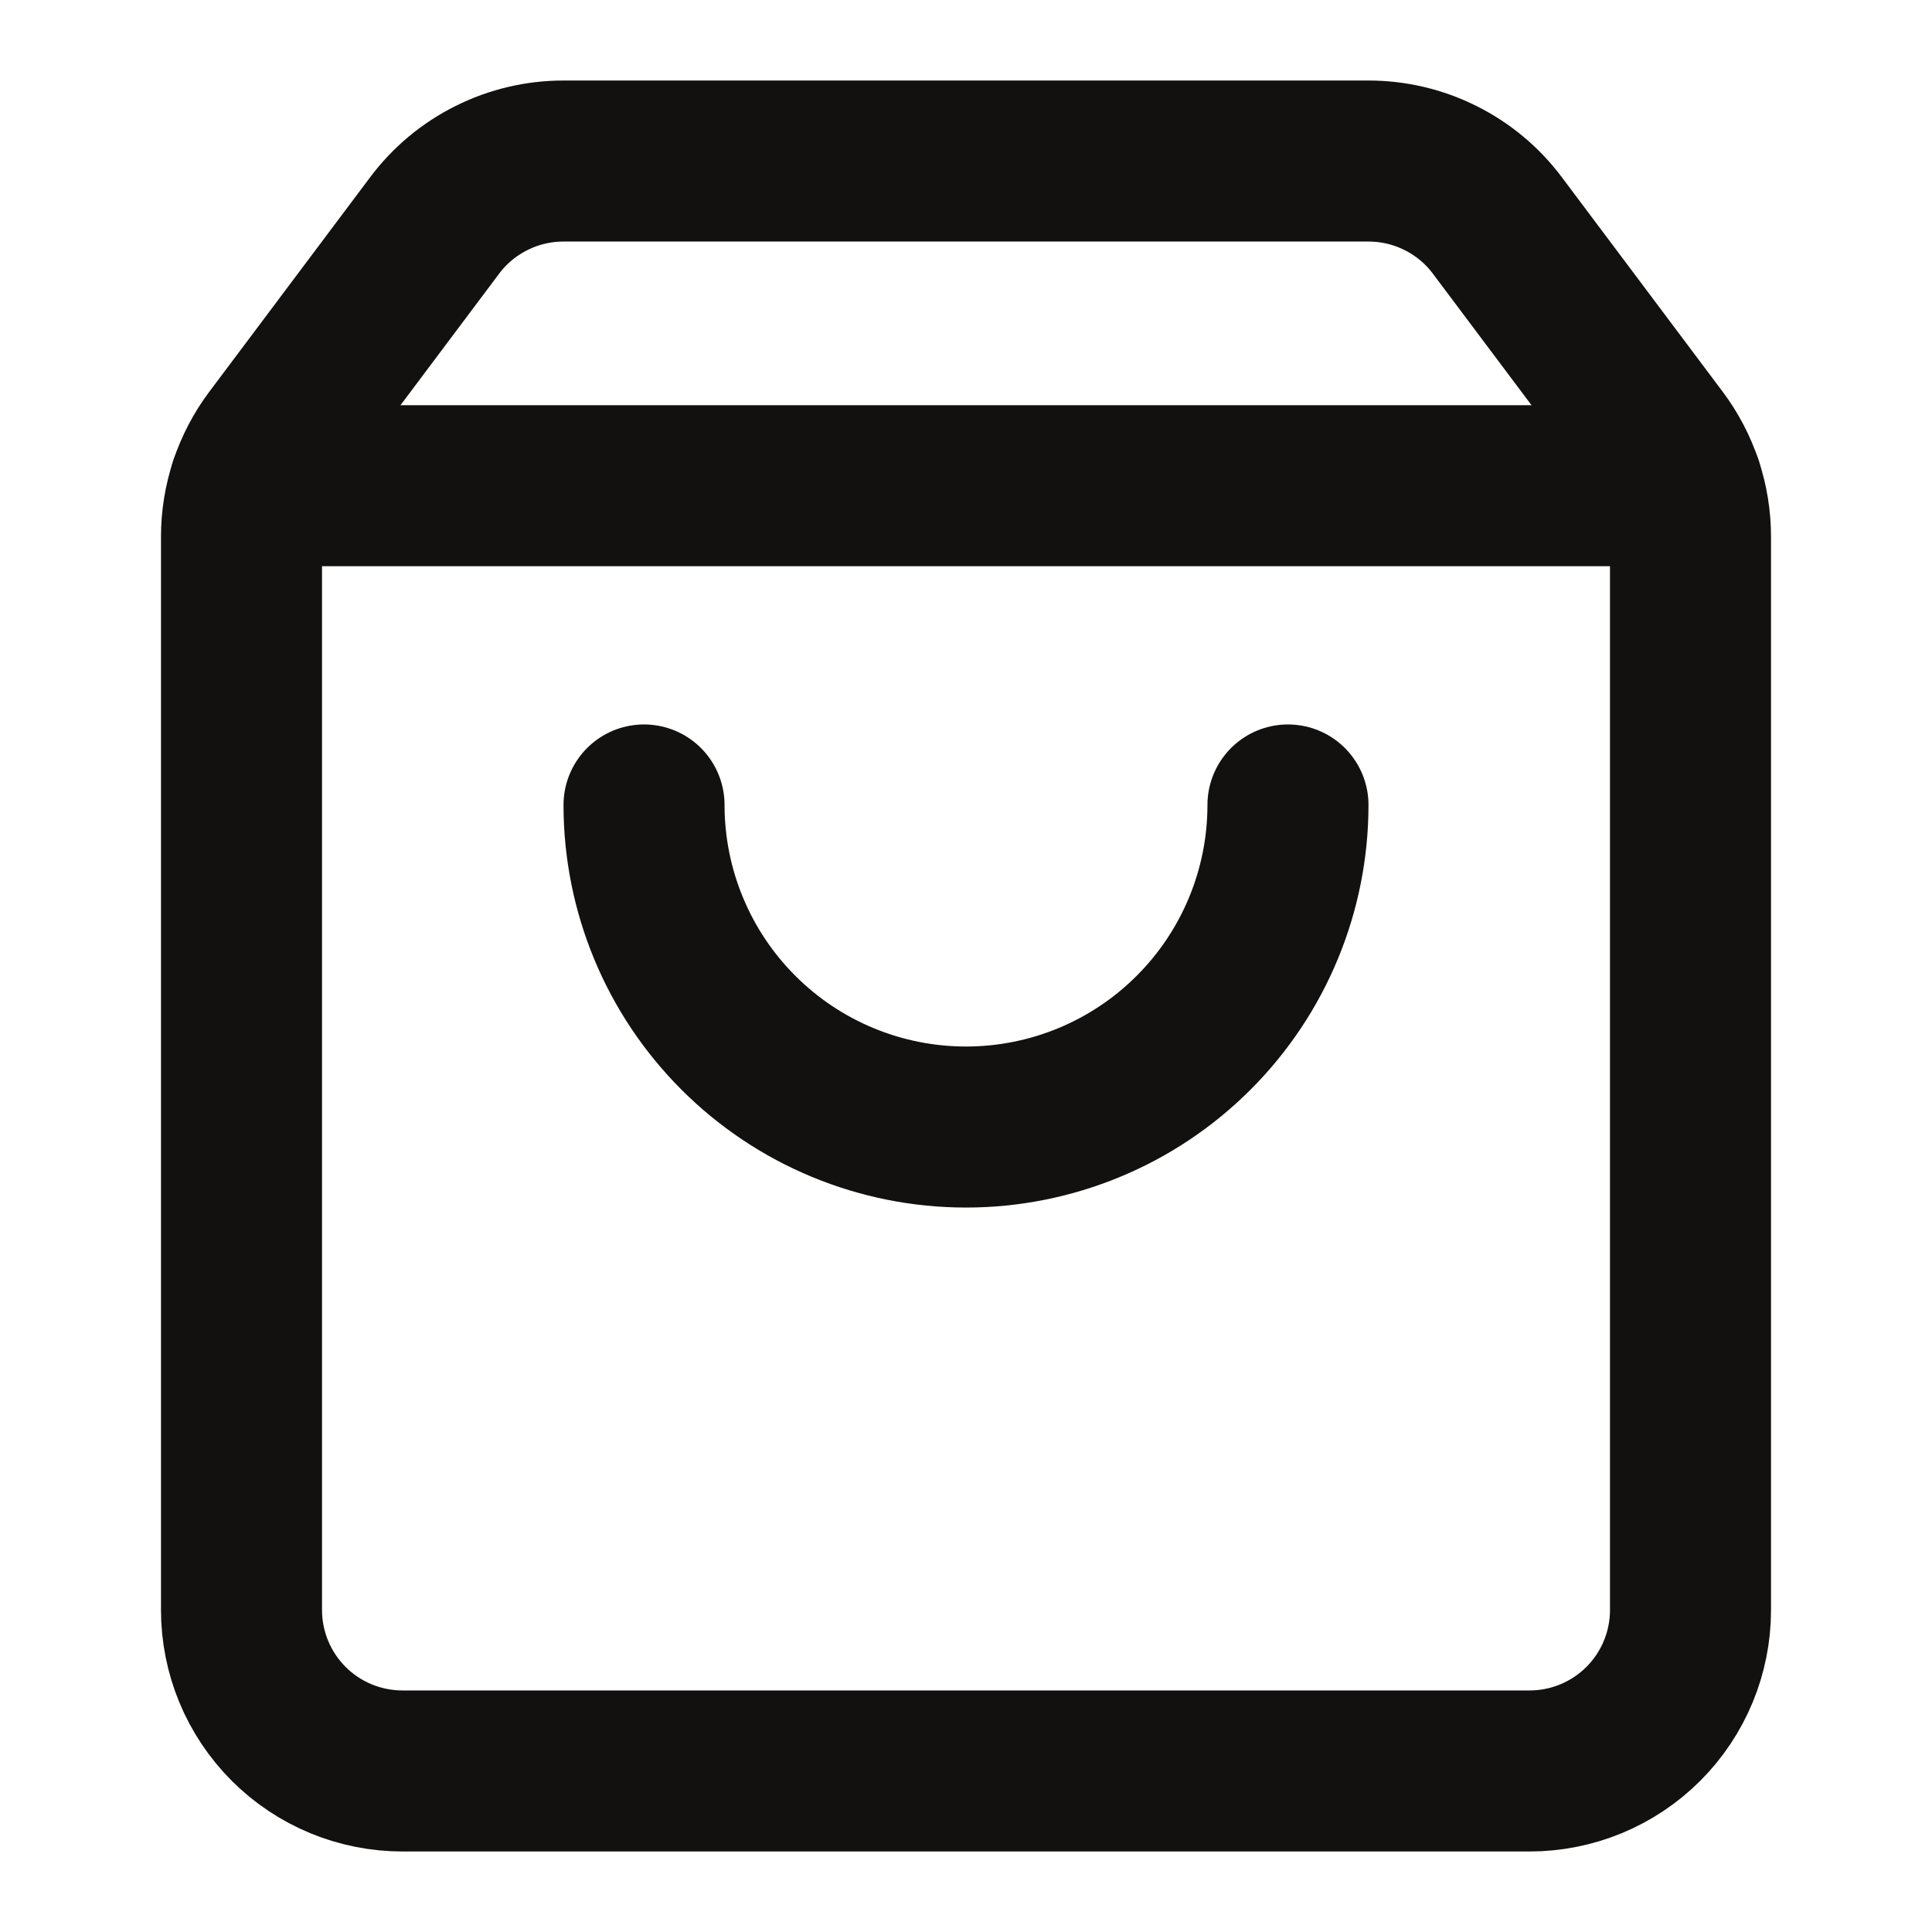
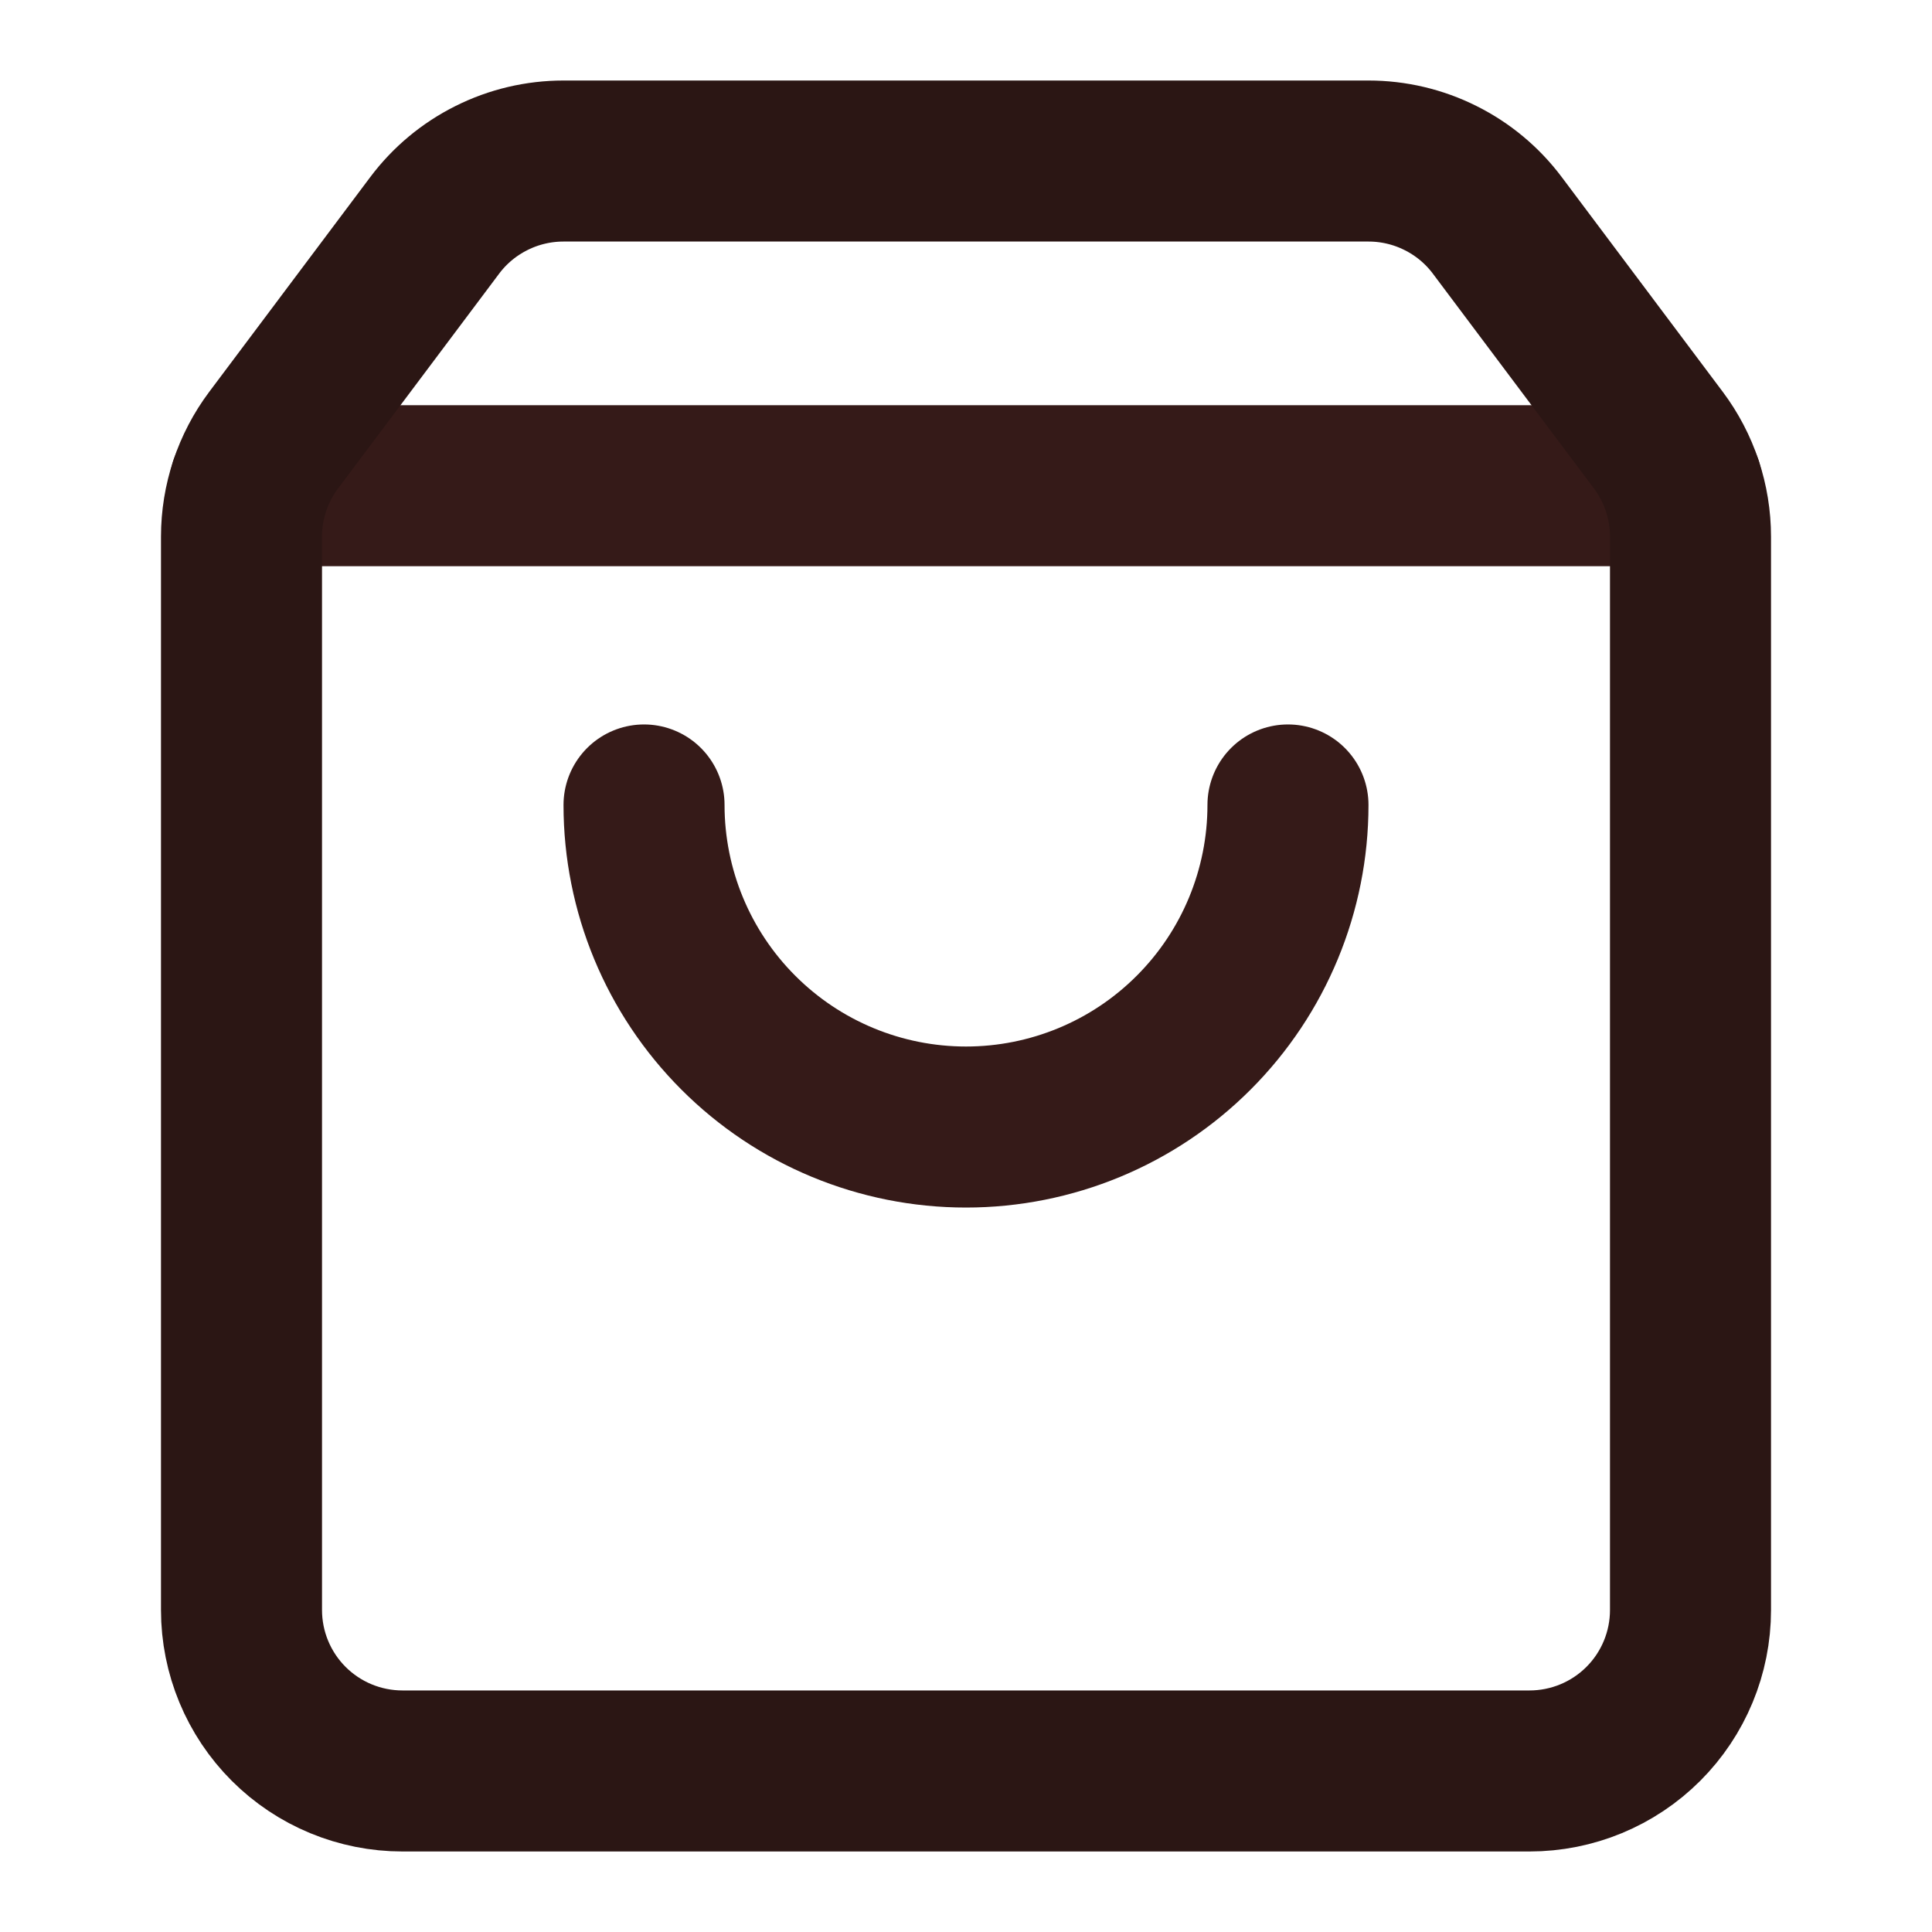
<svg xmlns="http://www.w3.org/2000/svg" preserveAspectRatio="none" overflow="visible" style="display: block;" width="20" height="20" viewBox="0 0 20 20" fill="none">
  <g id="Icon">
-     <path id="Vector" d="M13.333 8.333C13.333 9.217 12.982 10.065 12.357 10.69C11.732 11.316 10.884 11.667 10 11.667C9.116 11.667 8.268 11.316 7.643 10.69C7.018 10.065 6.667 9.217 6.667 8.333" stroke-width="1.667" stroke-linecap="round" stroke-linejoin="round" stroke="#121110" />
-     <path id="Vector_2" d="M2.586 5.028H17.414" stroke-width="1.667" stroke-linecap="round" stroke-linejoin="round" stroke="#121110" />
-     <path id="Vector_3" d="M2.833 4.556C2.617 4.844 2.5 5.195 2.5 5.556V16.667C2.5 17.109 2.676 17.533 2.988 17.845C3.301 18.158 3.725 18.333 4.167 18.333H15.833C16.275 18.333 16.699 18.158 17.012 17.845C17.324 17.533 17.5 17.109 17.5 16.667V5.556C17.5 5.195 17.383 4.844 17.167 4.556L15.5 2.333C15.345 2.126 15.143 1.958 14.912 1.843C14.681 1.727 14.425 1.667 14.167 1.667H5.833C5.575 1.667 5.319 1.727 5.088 1.843C4.857 1.958 4.655 2.126 4.5 2.333L2.833 4.556Z" stroke-width="1.667" stroke-linecap="round" stroke-linejoin="round" stroke="#121110" />
+     <path id="Vector" d="M13.333 8.333C13.333 9.217 12.982 10.065 12.357 10.69C11.732 11.316 10.884 11.667 10 11.667C9.116 11.667 8.268 11.316 7.643 10.69C7.018 10.065 6.667 9.217 6.667 8.333" stroke-width="1.667" stroke-linecap="round" stroke-linejoin="round" stroke="#351A18" />
+     <path id="Vector_2" d="M2.586 5.028H17.414" stroke-width="1.667" stroke-linecap="round" stroke-linejoin="round" stroke="#351A18" />
+     <path id="Vector_3" d="M2.833 4.556C2.617 4.844 2.5 5.195 2.5 5.556V16.667C2.5 17.109 2.676 17.533 2.988 17.845C3.301 18.158 3.725 18.333 4.167 18.333H15.833C16.275 18.333 16.699 18.158 17.012 17.845C17.324 17.533 17.5 17.109 17.5 16.667V5.556C17.5 5.195 17.383 4.844 17.167 4.556L15.5 2.333C15.345 2.126 15.143 1.958 14.912 1.843C14.681 1.727 14.425 1.667 14.167 1.667H5.833C5.575 1.667 5.319 1.727 5.088 1.843C4.857 1.958 4.655 2.126 4.5 2.333L2.833 4.556Z" stroke-width="1.667" stroke-linecap="round" stroke-linejoin="round" stroke="#2B1614" />
  </g>
</svg>
